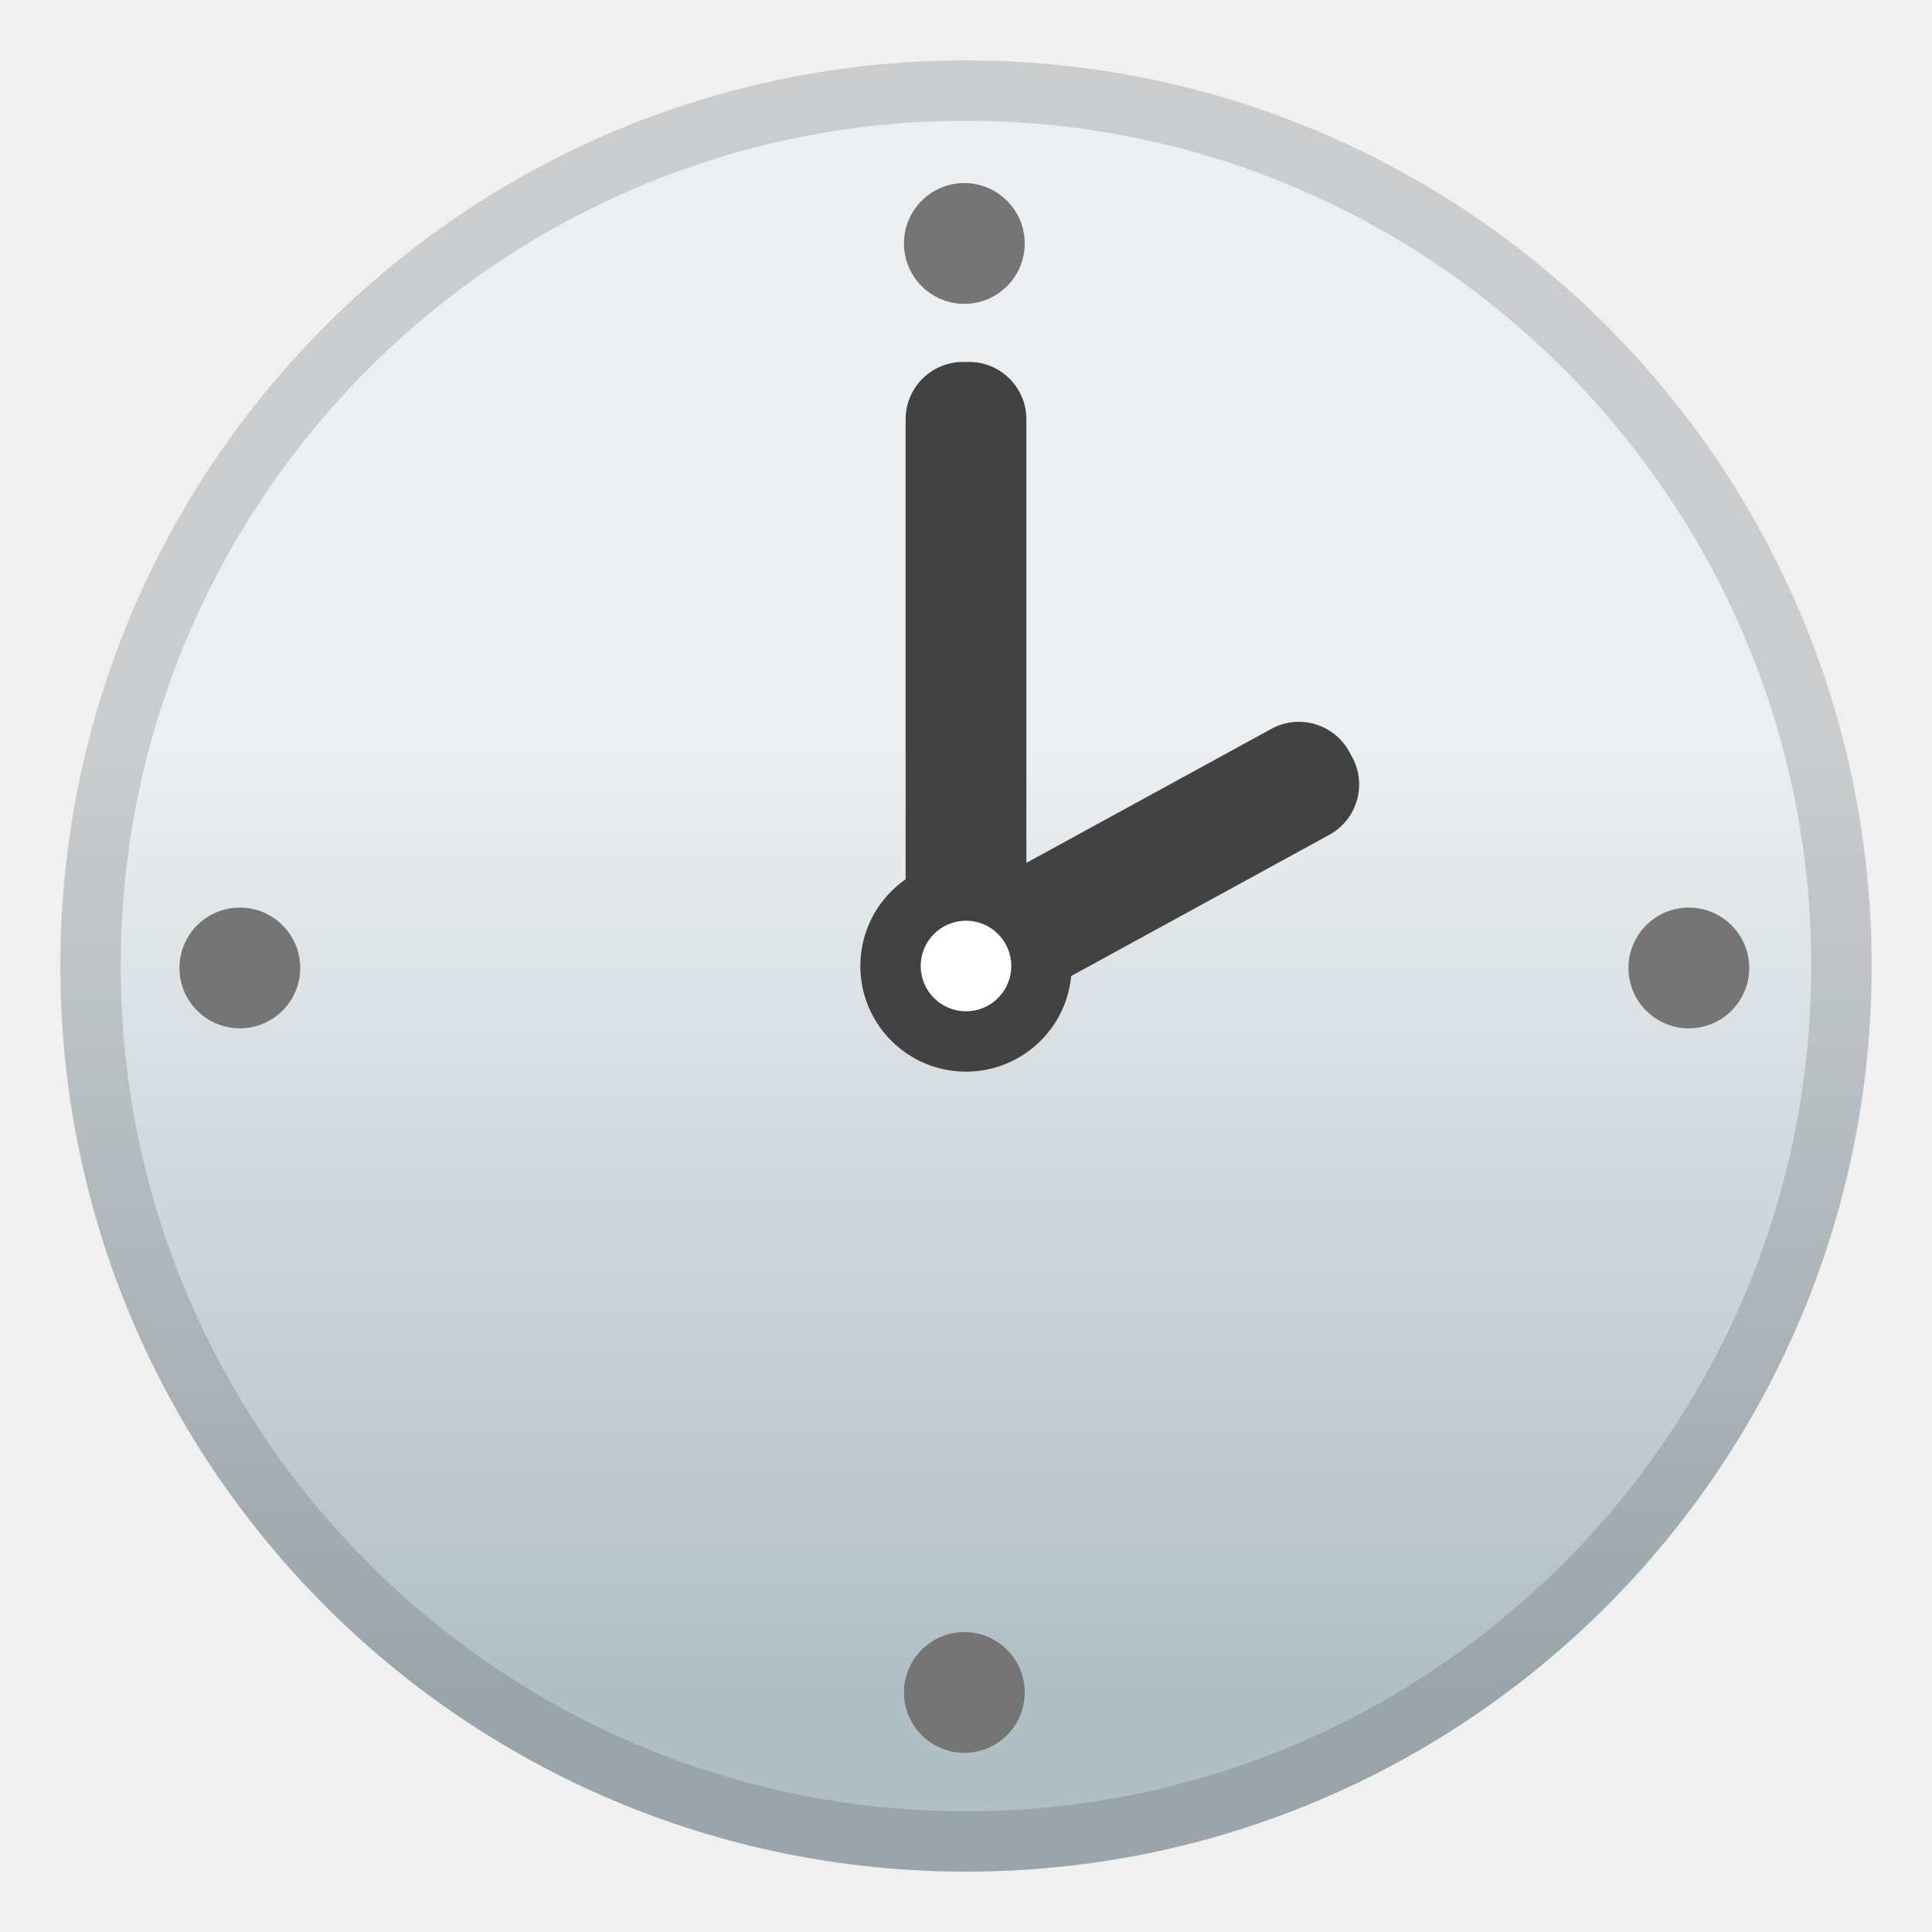
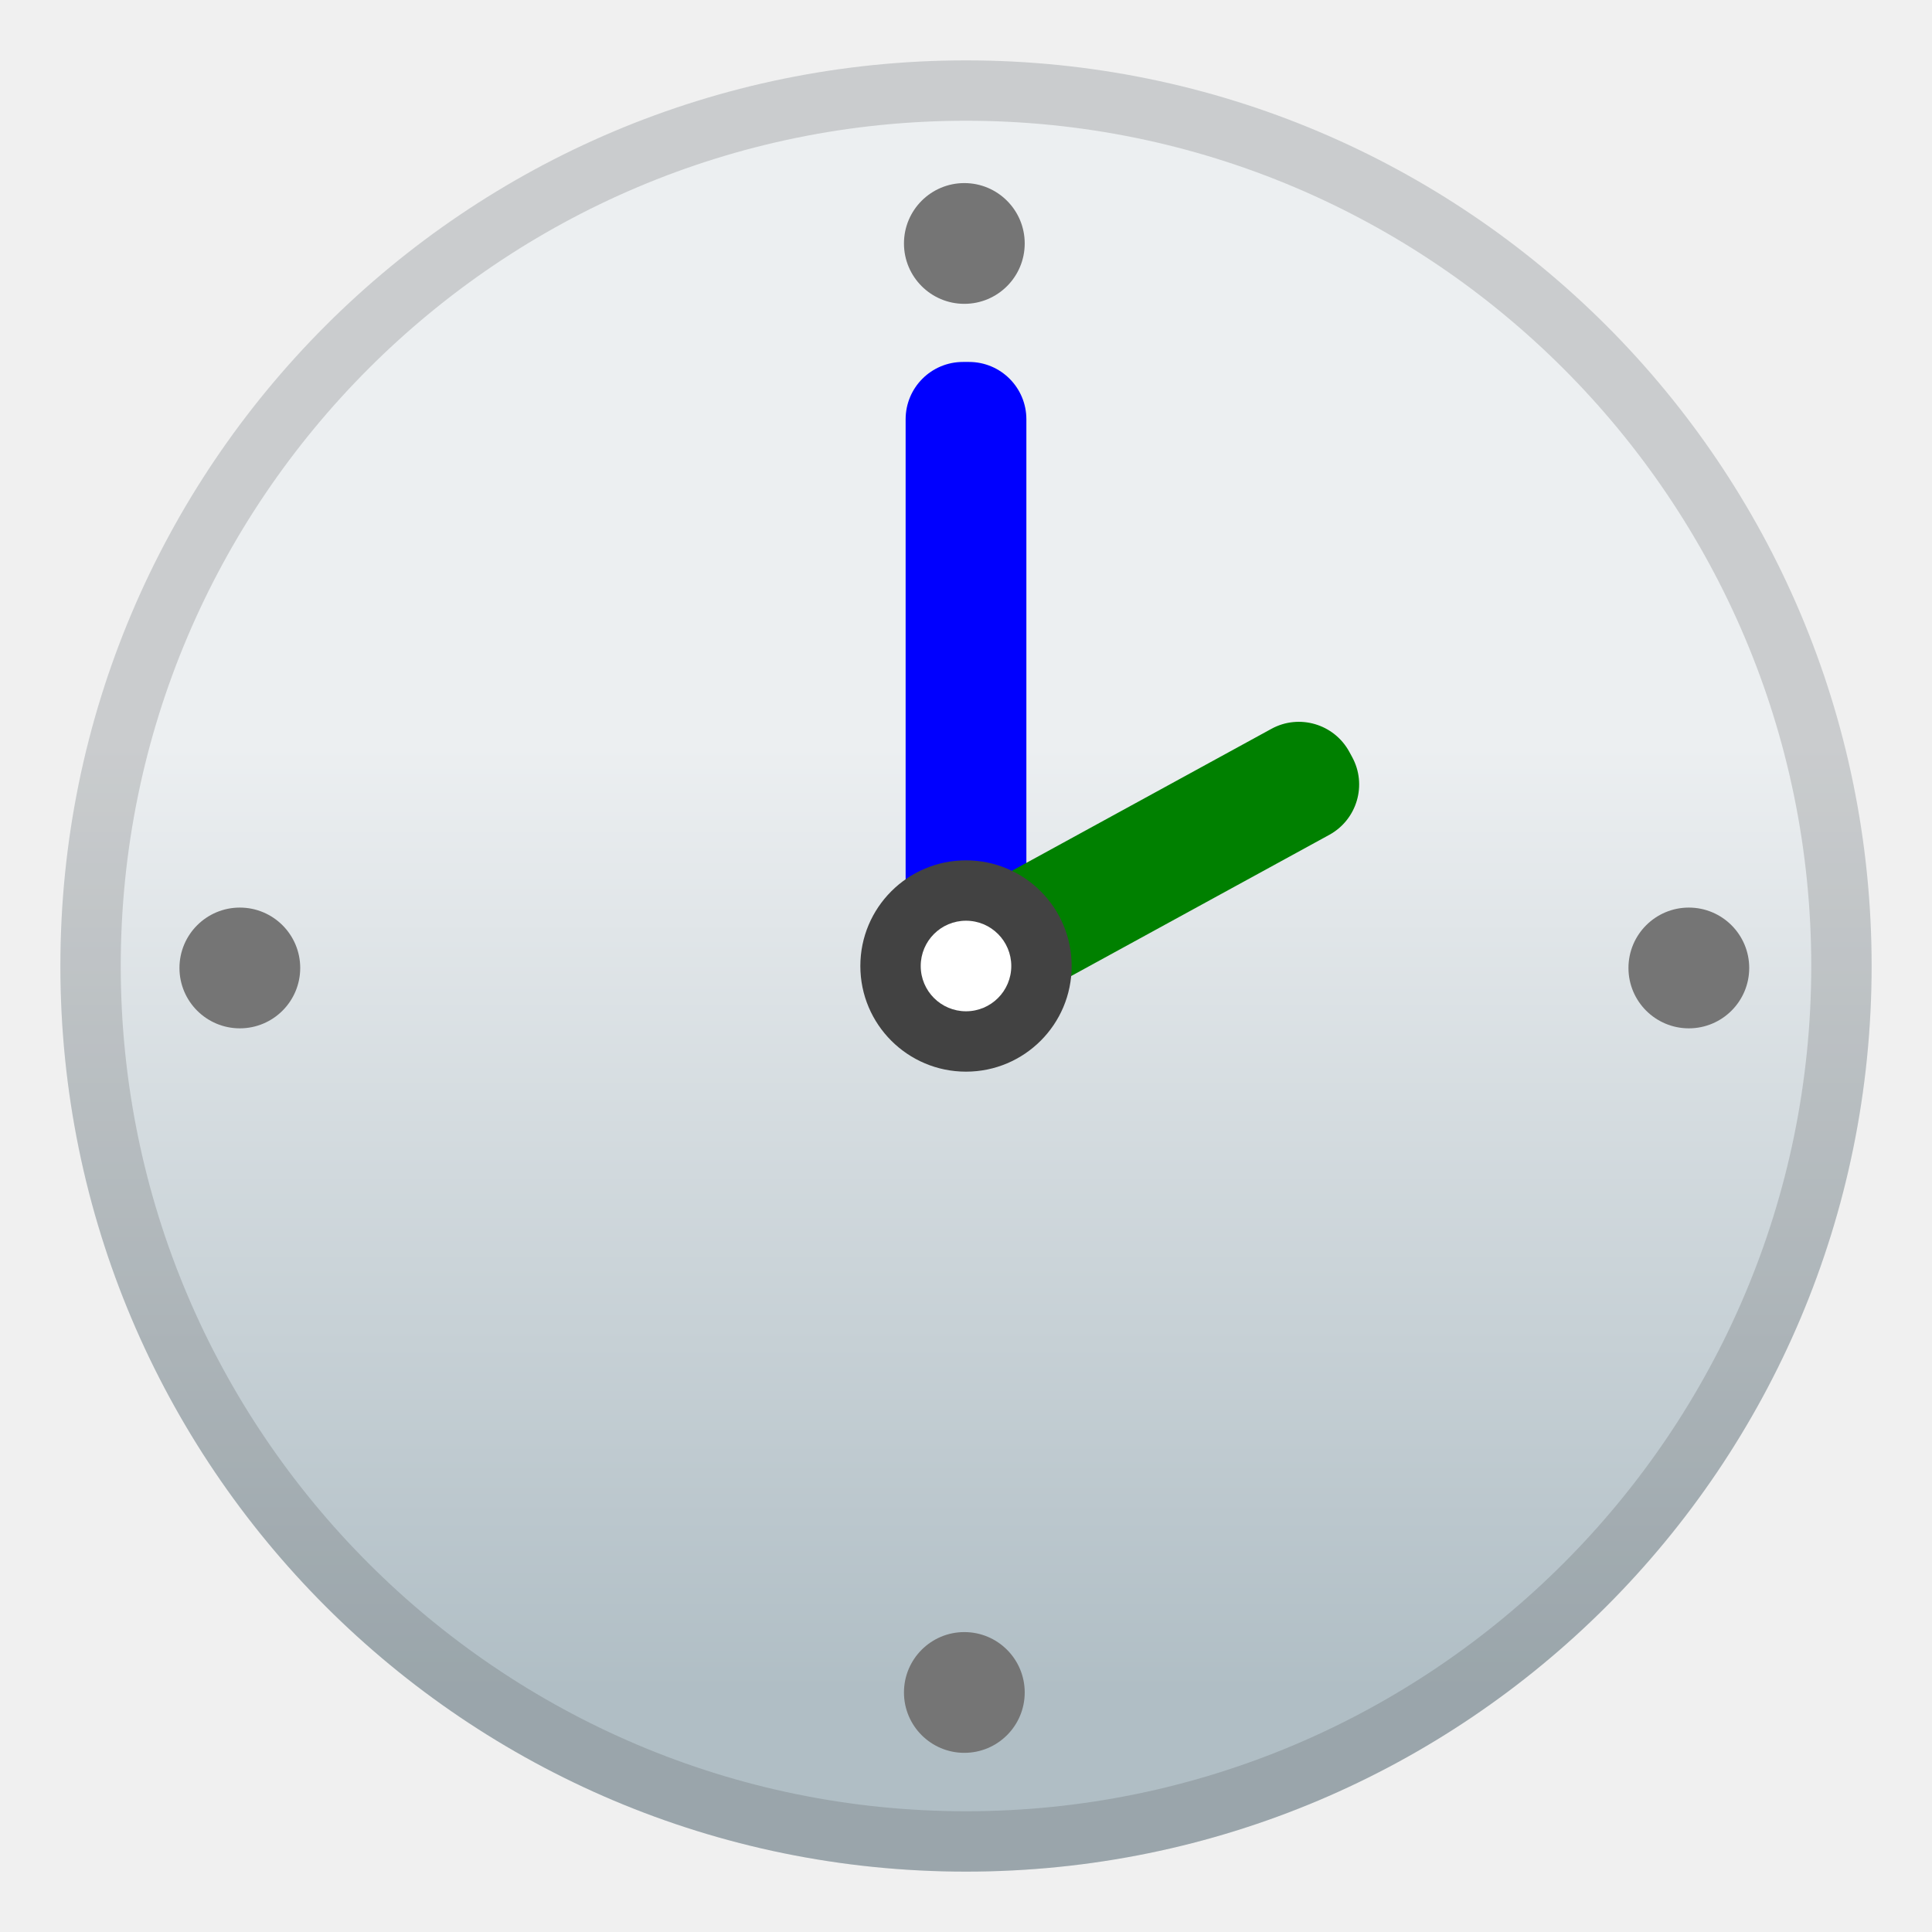
<svg xmlns="http://www.w3.org/2000/svg" enable-background="new 0 0 128 128" viewBox="0 0 128 128">
  <linearGradient id="a" x1="64" x2="64" y1="19.751" y2="111.99" gradientUnits="userSpaceOnUse">
    <stop stop-color="#ECEFF1" offset=".321" />
    <stop stop-color="#B0BEC5" offset="1" />
  </linearGradient>
  <circle cx="64" cy="64" r="60" fill="url(#a)" />
-   <path d="m63.8 63.98h0.4c2.1 0 3.8-1.7 3.8-3.8v-32.4c0-2.1-1.7-3.8-3.8-3.8h-0.4c-2.1 0-3.8 1.7-3.8 3.8v32.4c0 2.1 1.7 3.8 3.8 3.8z" fill="#424242" />
-   <path d="m63.78 63.81 0.19 0.35c1.01 1.84 3.32 2.52 5.16 1.51l18.94-10.36c1.84-1.01 2.52-3.32 1.51-5.16l-0.19-0.35c-1.01-1.84-3.32-2.52-5.16-1.51l-18.94 10.36c-1.84 1.01-2.52 3.32-1.51 5.16z" fill="#424242" />
+   <path d="m63.8 63.98h0.4c2.1 0 3.8-1.7 3.8-3.8v-32.4c0-2.1-1.7-3.8-3.8-3.8h-0.4c-2.1 0-3.8 1.7-3.8 3.8v32.4c0 2.1 1.7 3.8 3.8 3.8z" fill="blue" />
+   <path d="m63.78 63.81 0.19 0.35c1.01 1.84 3.32 2.52 5.16 1.51l18.94-10.36c1.84-1.01 2.52-3.32 1.51-5.16l-0.19-0.35c-1.01-1.84-3.32-2.52-5.16-1.51l-18.94 10.36c-1.84 1.01-2.52 3.32-1.51 5.16z" fill="green" />
  <circle cx="64" cy="64" r="7" fill="#424242" />
  <circle cx="64" cy="64" r="3" fill="#fff" />
  <g fill="#757575">
    <circle cx="15.89" cy="64.13" r="4" />
    <circle cx="63.89" cy="16.13" r="4" />
    <circle cx="63.89" cy="112.13" r="4" />
    <circle cx="111.89" cy="64.13" r="4" />
  </g>
  <g opacity=".2">
    <path d="M64,8c30.88,0,56,25.12,56,56s-25.12,56-56,56S8,94.88,8,64S33.12,8,64,8 M64,4 C30.86,4,4,30.86,4,64s26.86,60,60,60s60-26.86,60-60S97.14,4,64,4L64,4z" fill="#424242" />
  </g>
</svg>
